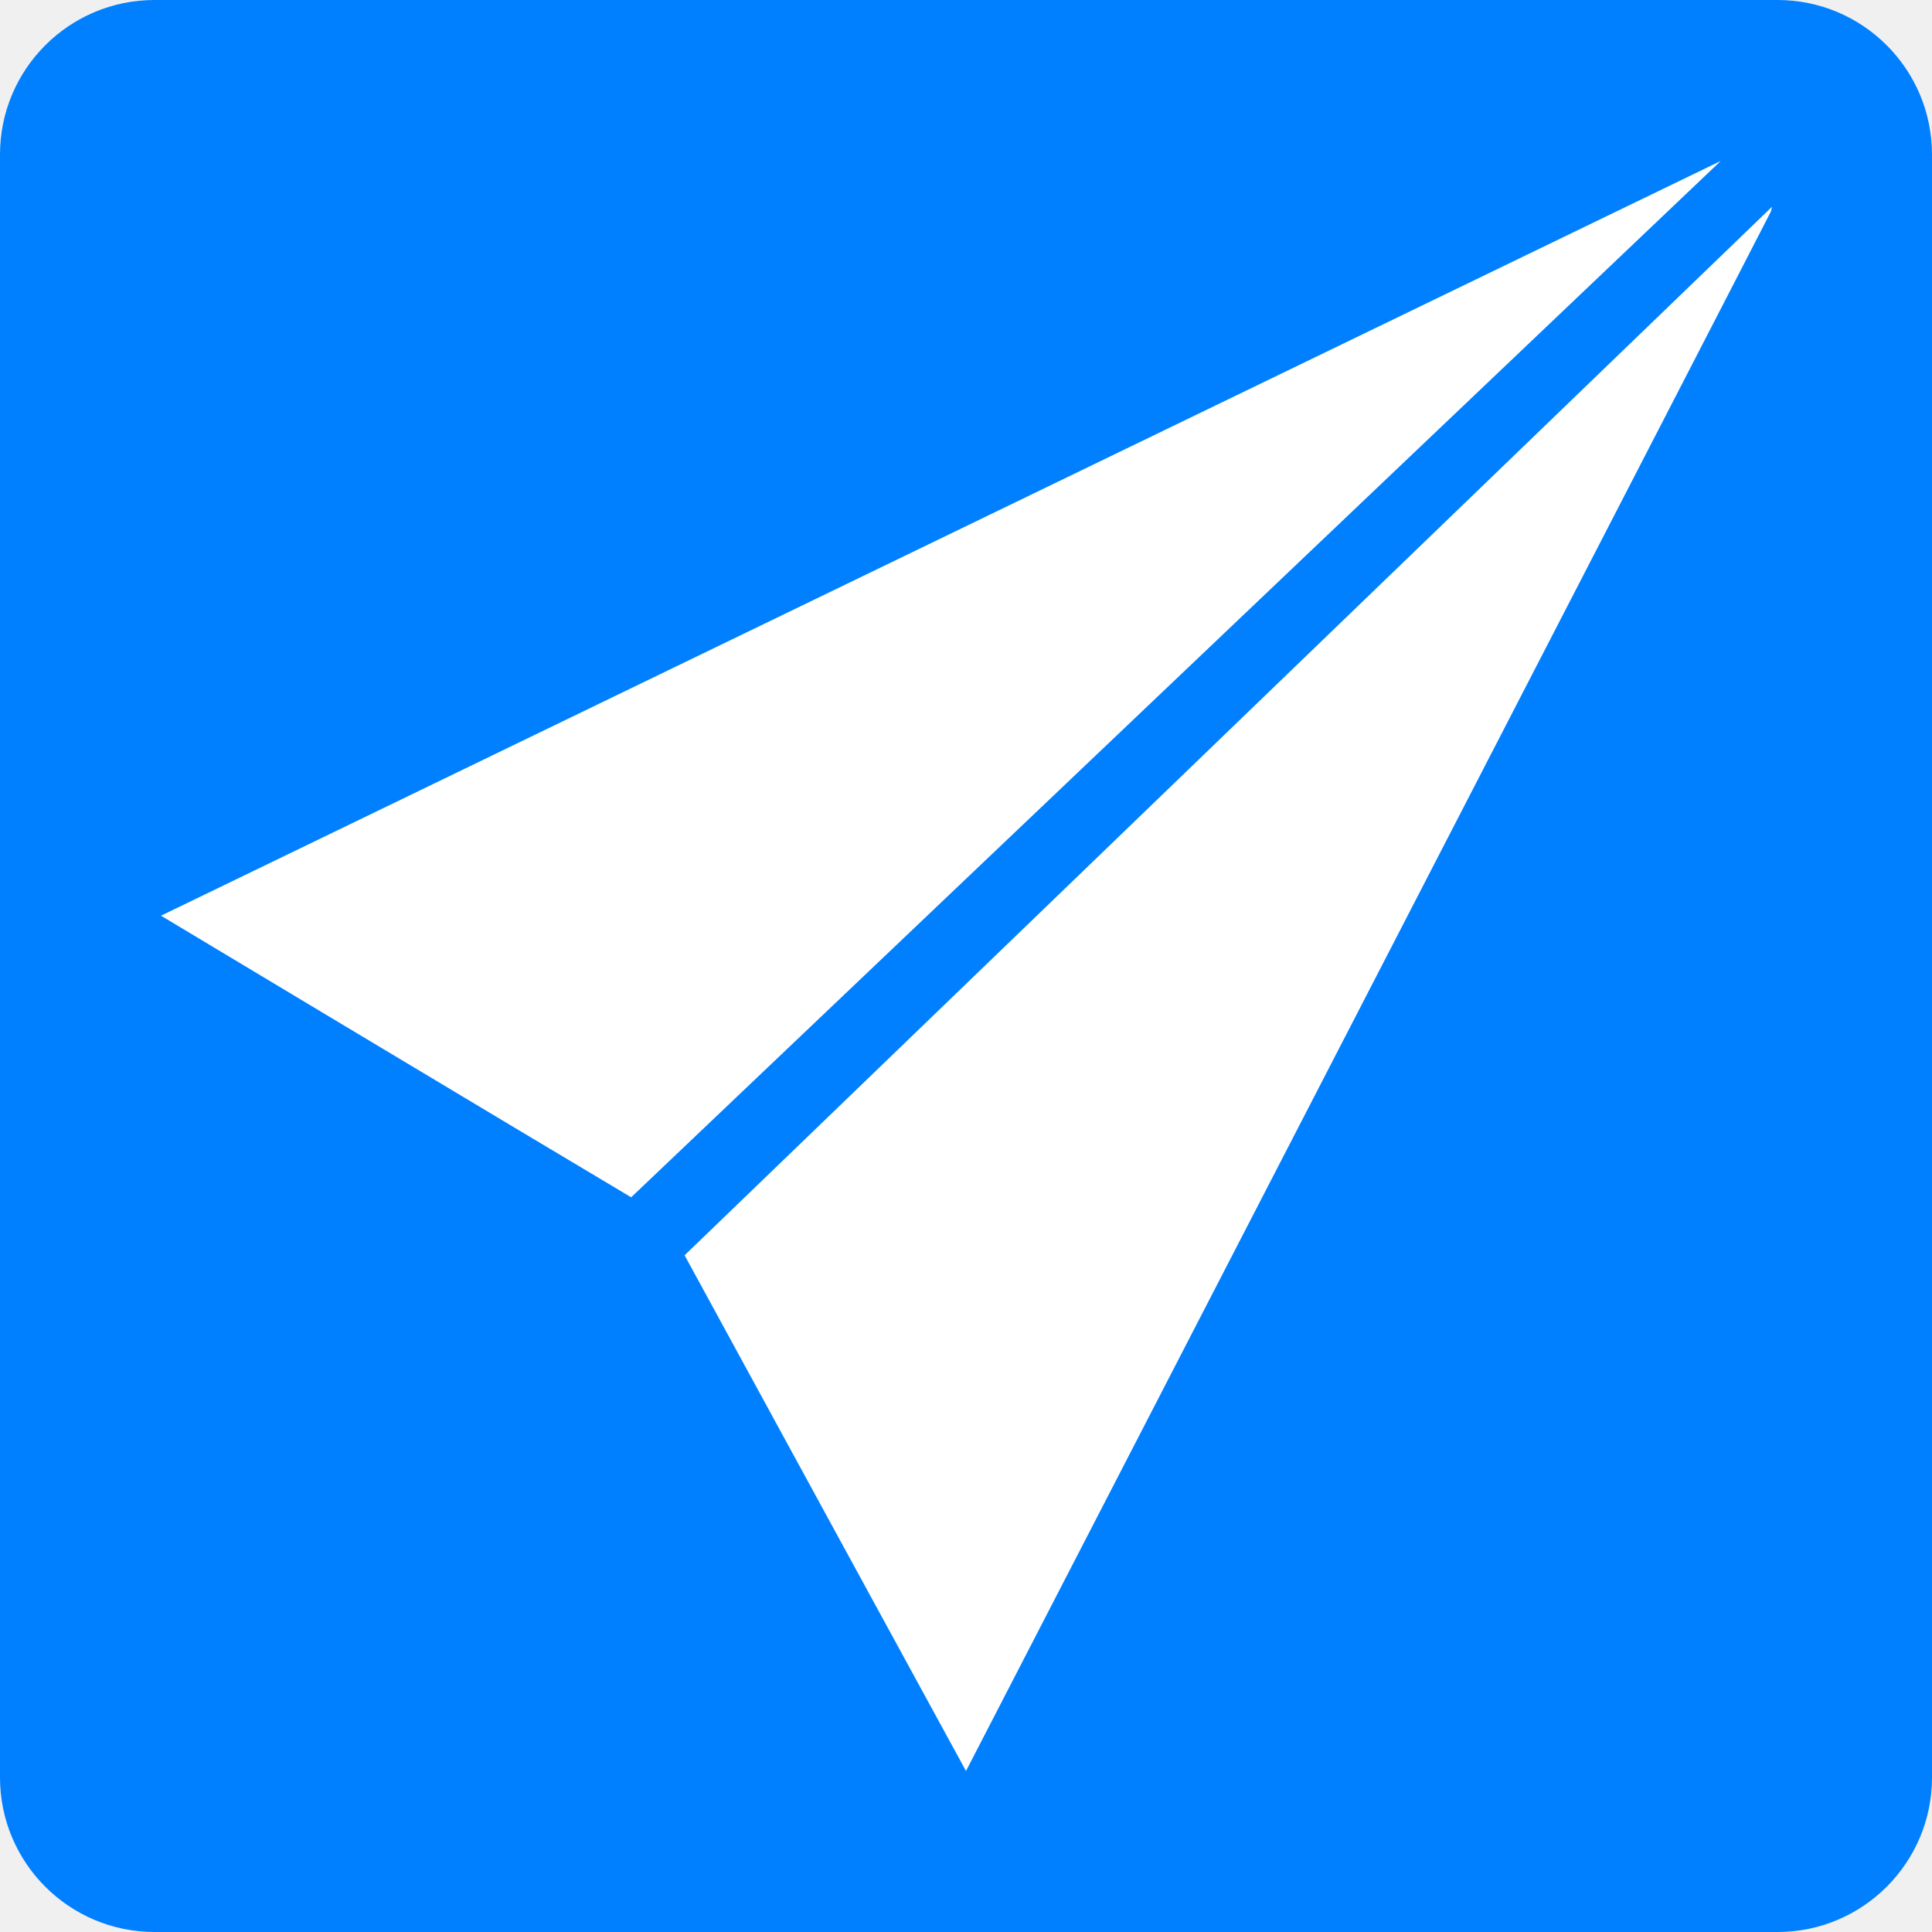
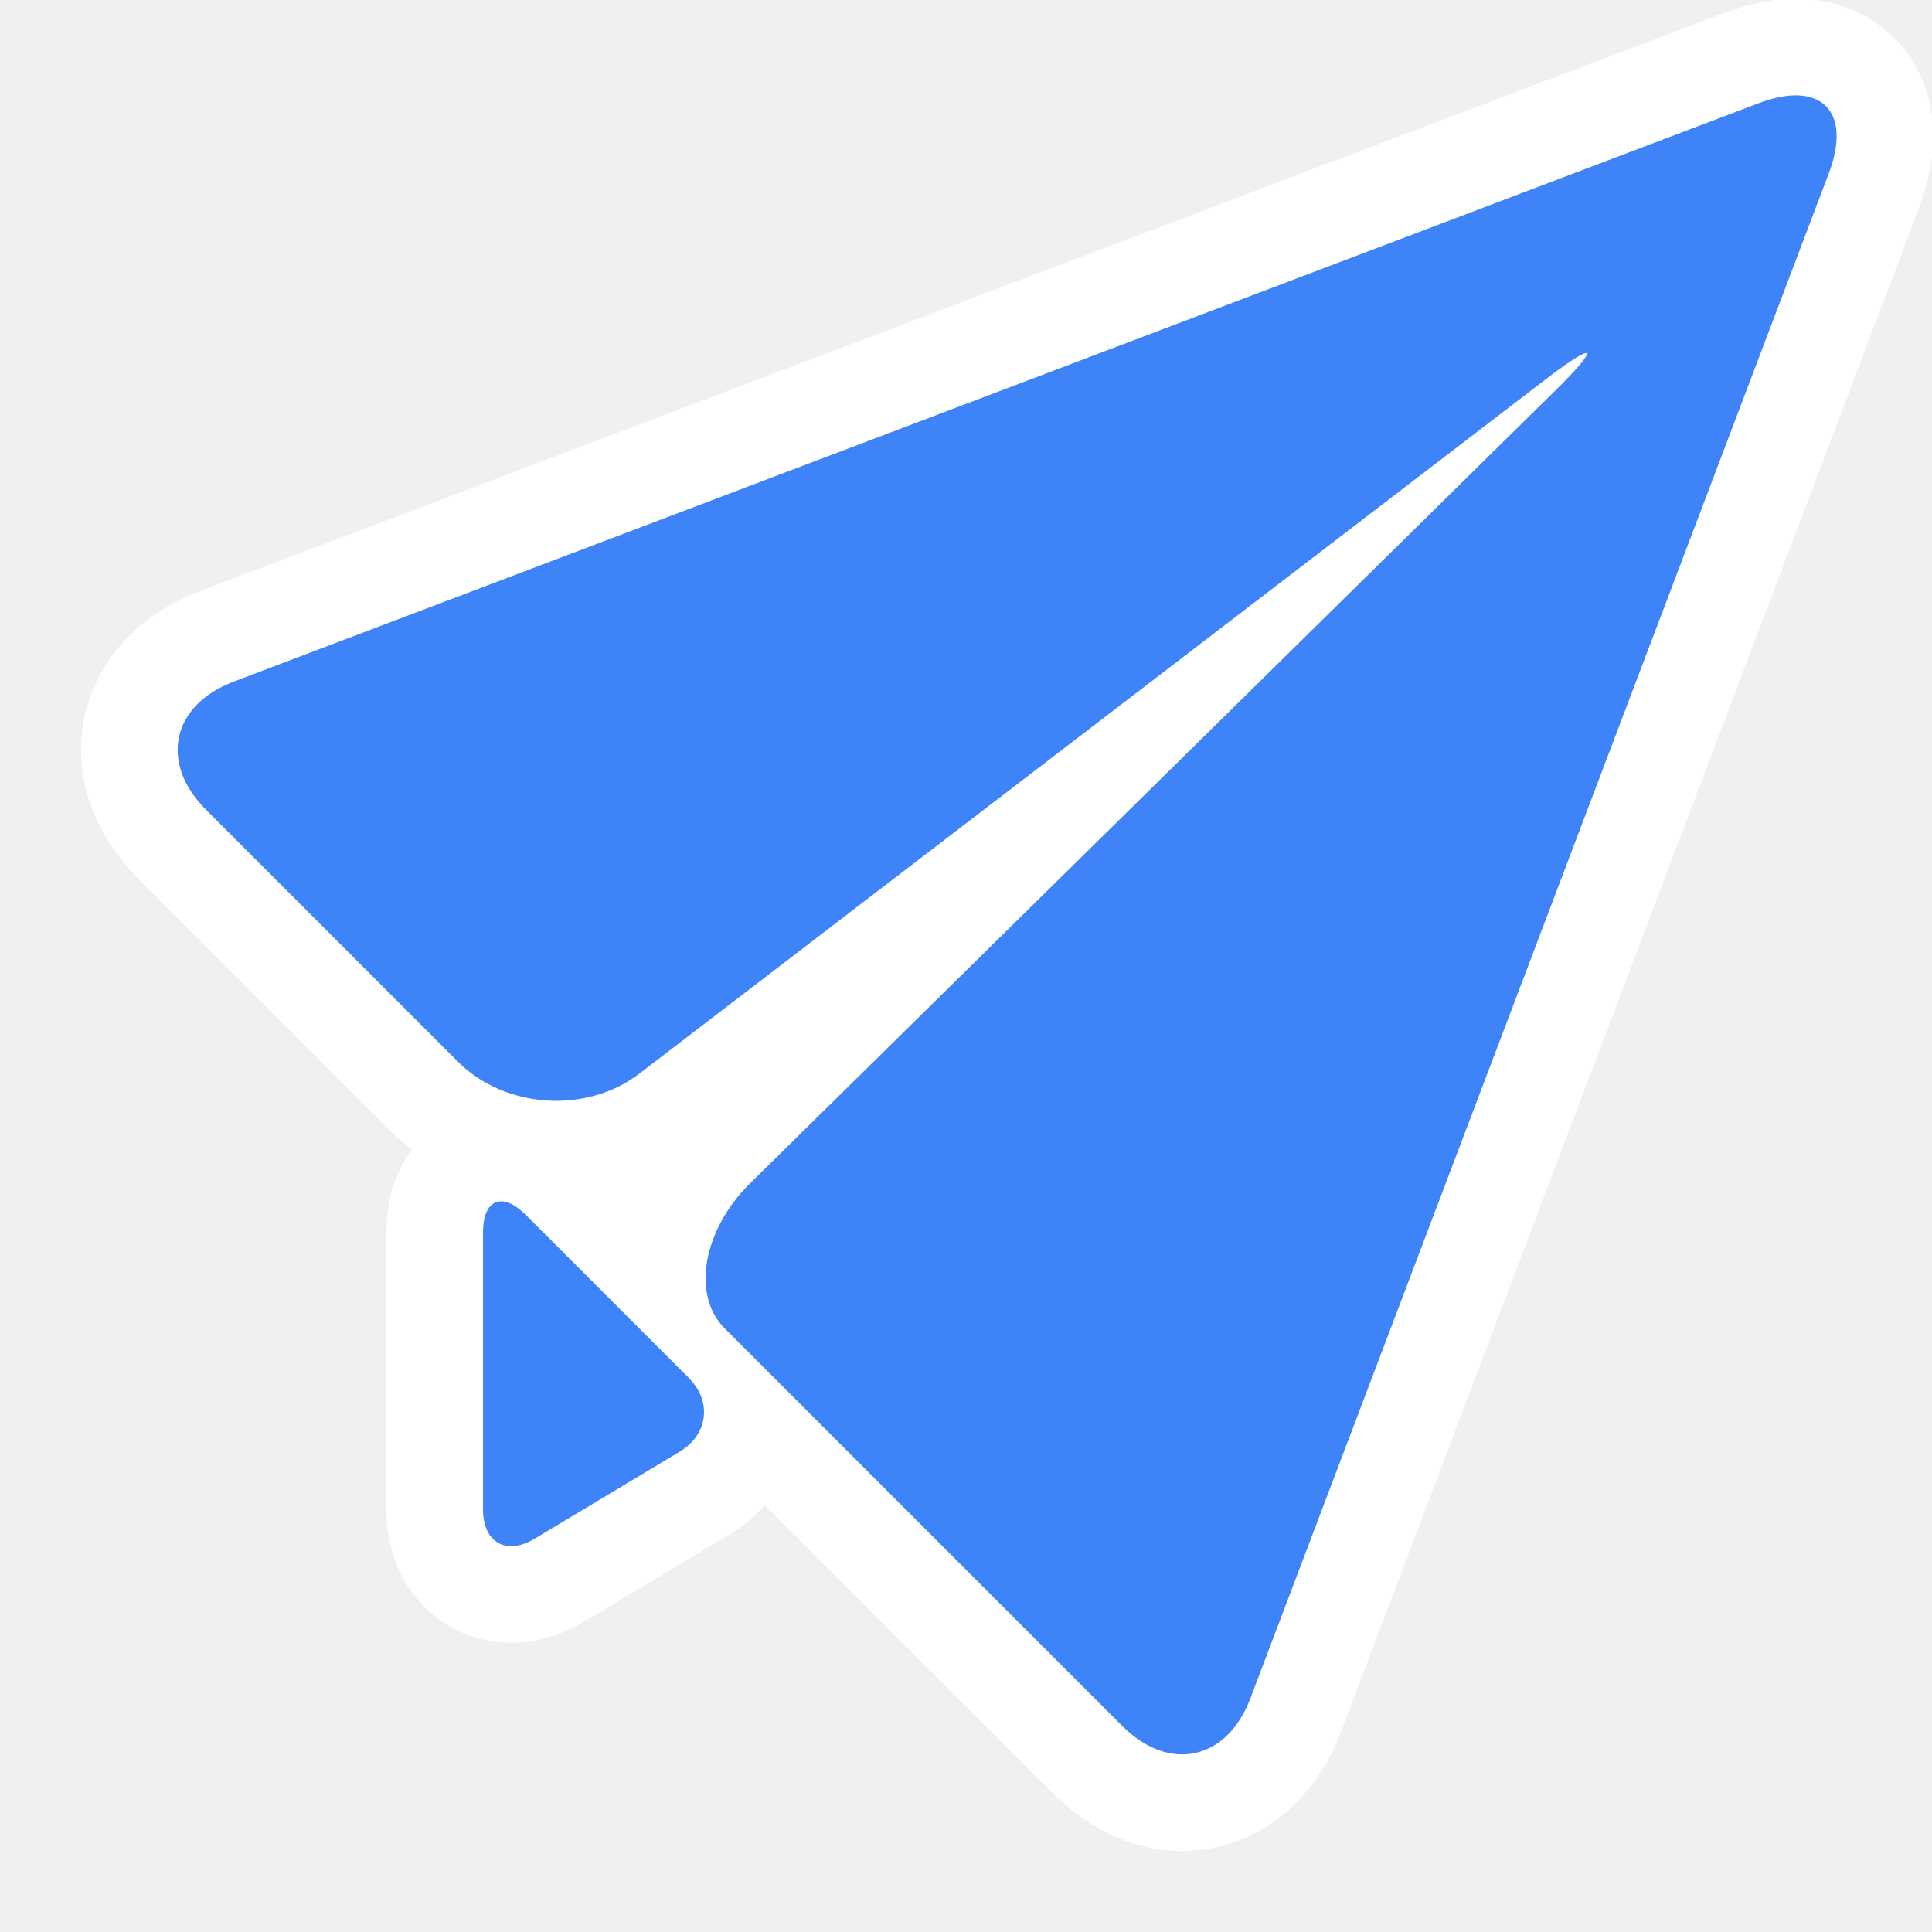
- <svg xmlns="http://www.w3.org/2000/svg" width="800px" height="800px" viewBox="-3.2 -3.2 38.40 38.40" version="1.1" fill="#000000">
-   <g id="SVGRepo_bgCarrier" stroke-width="0">
-     <rect x="-3.2" y="-3.2" width="38.40" height="38.40" rx="3.072" fill="#0080ff" strokewidth="0" />
+ <svg xmlns="http://www.w3.org/2000/svg" version="1.1" id="Uploaded to svgrepo.com" width="64px" height="64px" viewBox="0 0 32 32" xml:space="preserve" fill="#000000">
+   <g id="SVGRepo_bgCarrier" stroke-width="0" />
+   <g id="SVGRepo_tracerCarrier" stroke-linecap="round" stroke-linejoin="round" stroke="#ffffff" stroke-width="3.2">
+     <style type="text/css"> .puchipuchi_een{fill:#3f83f8;} </style>
+     <path class="puchipuchi_een" d="M30.291,2.87l-9.581,25.26c-0.39,1.029-1.346,1.234-2.123,0.456c0,0-6.036-6.036-6.586-6.586 s-0.359-1.631,0.425-2.403l13.316-13.11c0.784-0.772,0.711-0.856-0.163-0.187L10.588,17.784c-0.873,0.669-2.224,0.58-3.002-0.198 l-4.172-4.172c-0.778-0.778-0.573-1.733,0.456-2.124l25.26-9.581C30.159,1.319,30.681,1.841,30.291,2.87z M8.707,20.121 C8.318,19.732,8,19.864,8,20.414V25c0,0.55,0.386,0.768,0.857,0.485l2.401-1.441c0.472-0.283,0.539-0.833,0.15-1.222L8.707,20.121z" />
  </g>
-   <g id="SVGRepo_tracerCarrier" stroke-linecap="round" stroke-linejoin="round" />
  <g id="SVGRepo_iconCarrier">
-     <defs> </defs>
-     <g id="Page-1" stroke="none" stroke-width="1" fill="none" fill-rule="evenodd">
-       <g id="Icon-Set-Filled" transform="translate(-570, -257)" fill="#fff">
-         <path d="M580.407,278.75 C581.743,281.205 586,289 586,289 C586,289 601.75,258.5 602,258 L602.02,257.91 L580.407,278.75 L580.407,278.75 Z M570,272 C570,272 577.298,276.381 579.345,277.597 L601,257 C598.536,258.194 570,272 570,272 L570,272 Z" id="send-email"> </path>
-       </g>
-     </g>
+     <style type="text/css"> .puchipuchi_een{fill:#3f83f8;} </style>
+     <path class="puchipuchi_een" d="M30.291,2.87l-9.581,25.26c-0.39,1.029-1.346,1.234-2.123,0.456c0,0-6.036-6.036-6.586-6.586 s-0.359-1.631,0.425-2.403l13.316-13.11c0.784-0.772,0.711-0.856-0.163-0.187L10.588,17.784c-0.873,0.669-2.224,0.58-3.002-0.198 l-4.172-4.172c-0.778-0.778-0.573-1.733,0.456-2.124l25.26-9.581C30.159,1.319,30.681,1.841,30.291,2.87z M8.707,20.121 C8.318,19.732,8,19.864,8,20.414V25c0,0.55,0.386,0.768,0.857,0.485l2.401-1.441c0.472-0.283,0.539-0.833,0.15-1.222L8.707,20.121z" />
  </g>
</svg>
